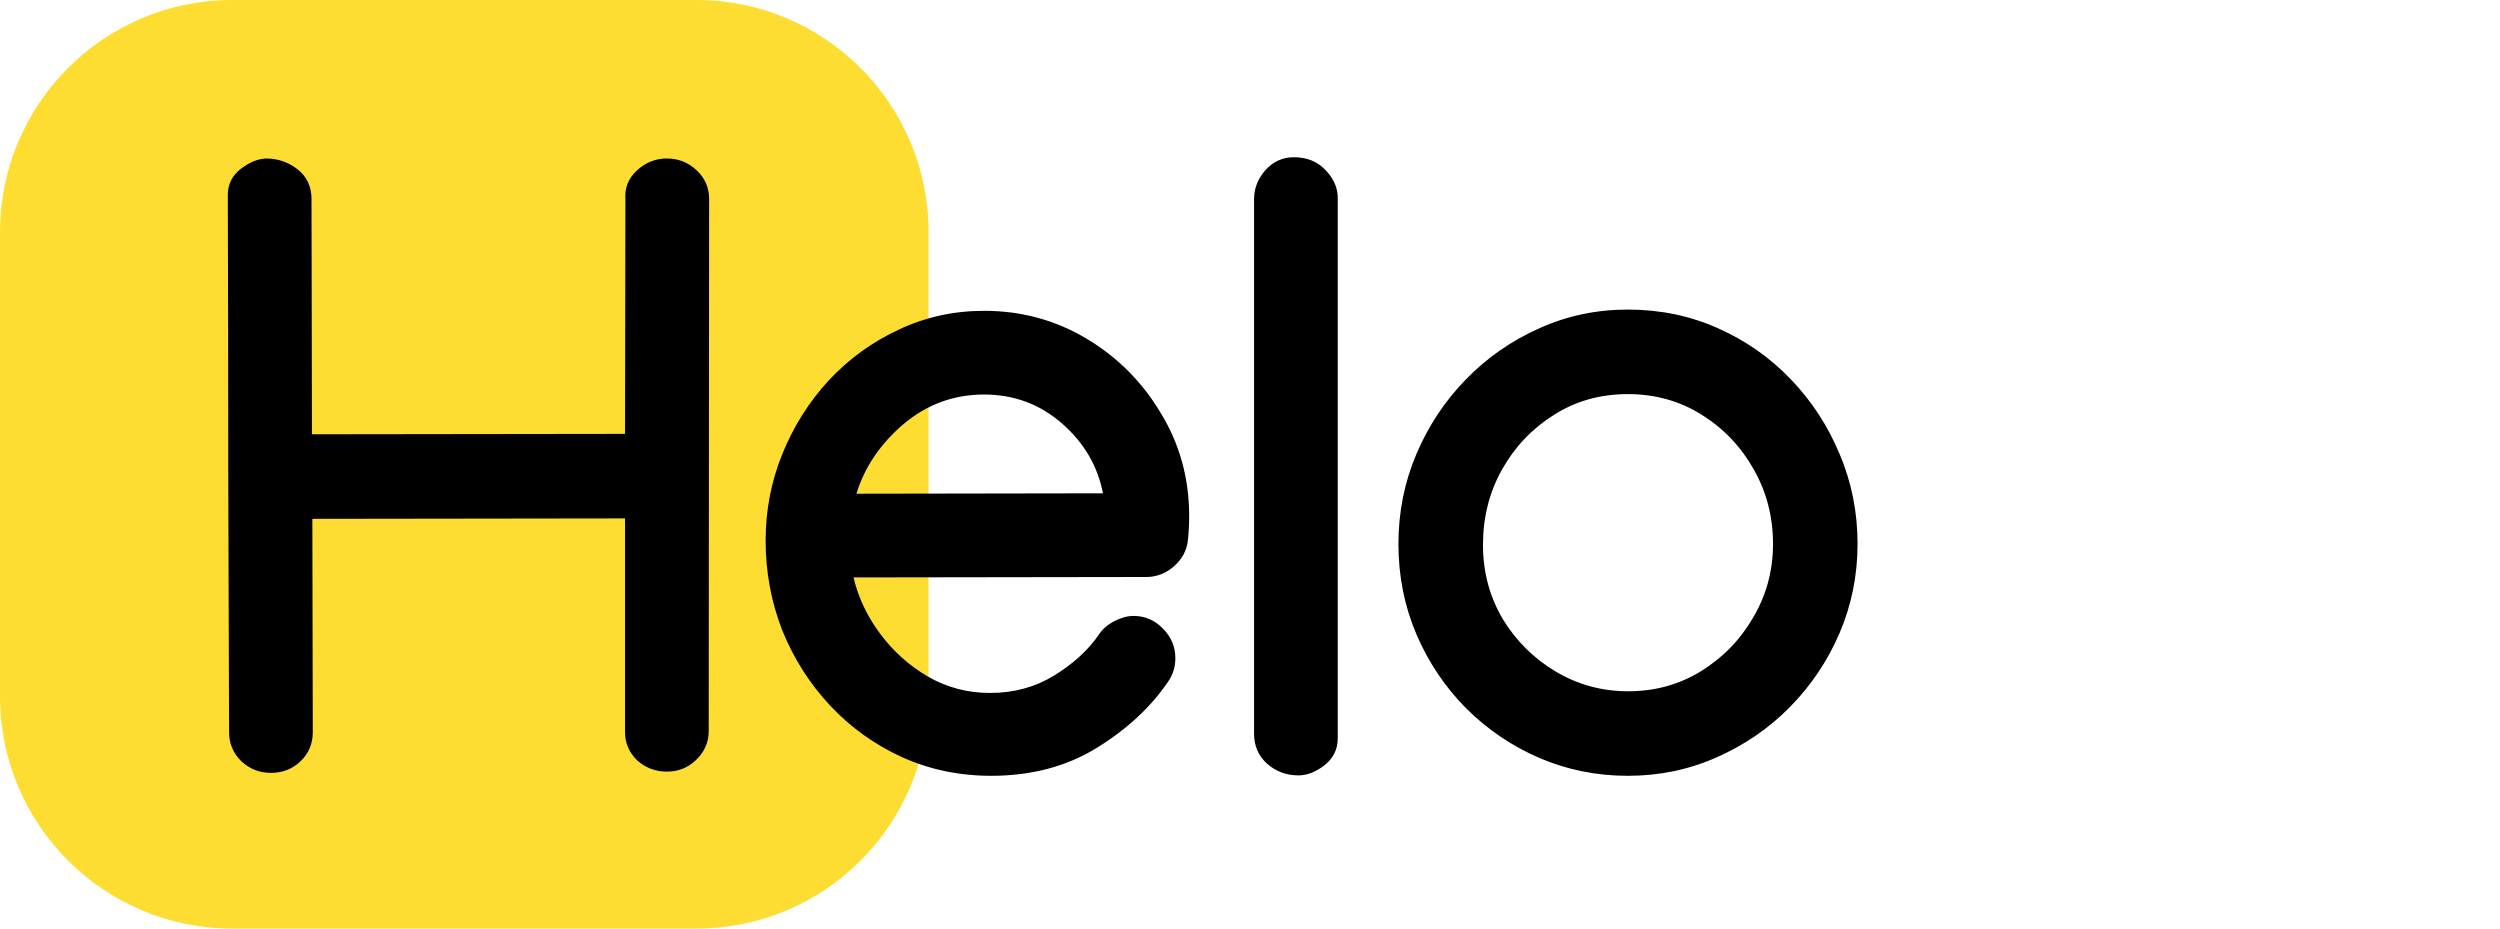
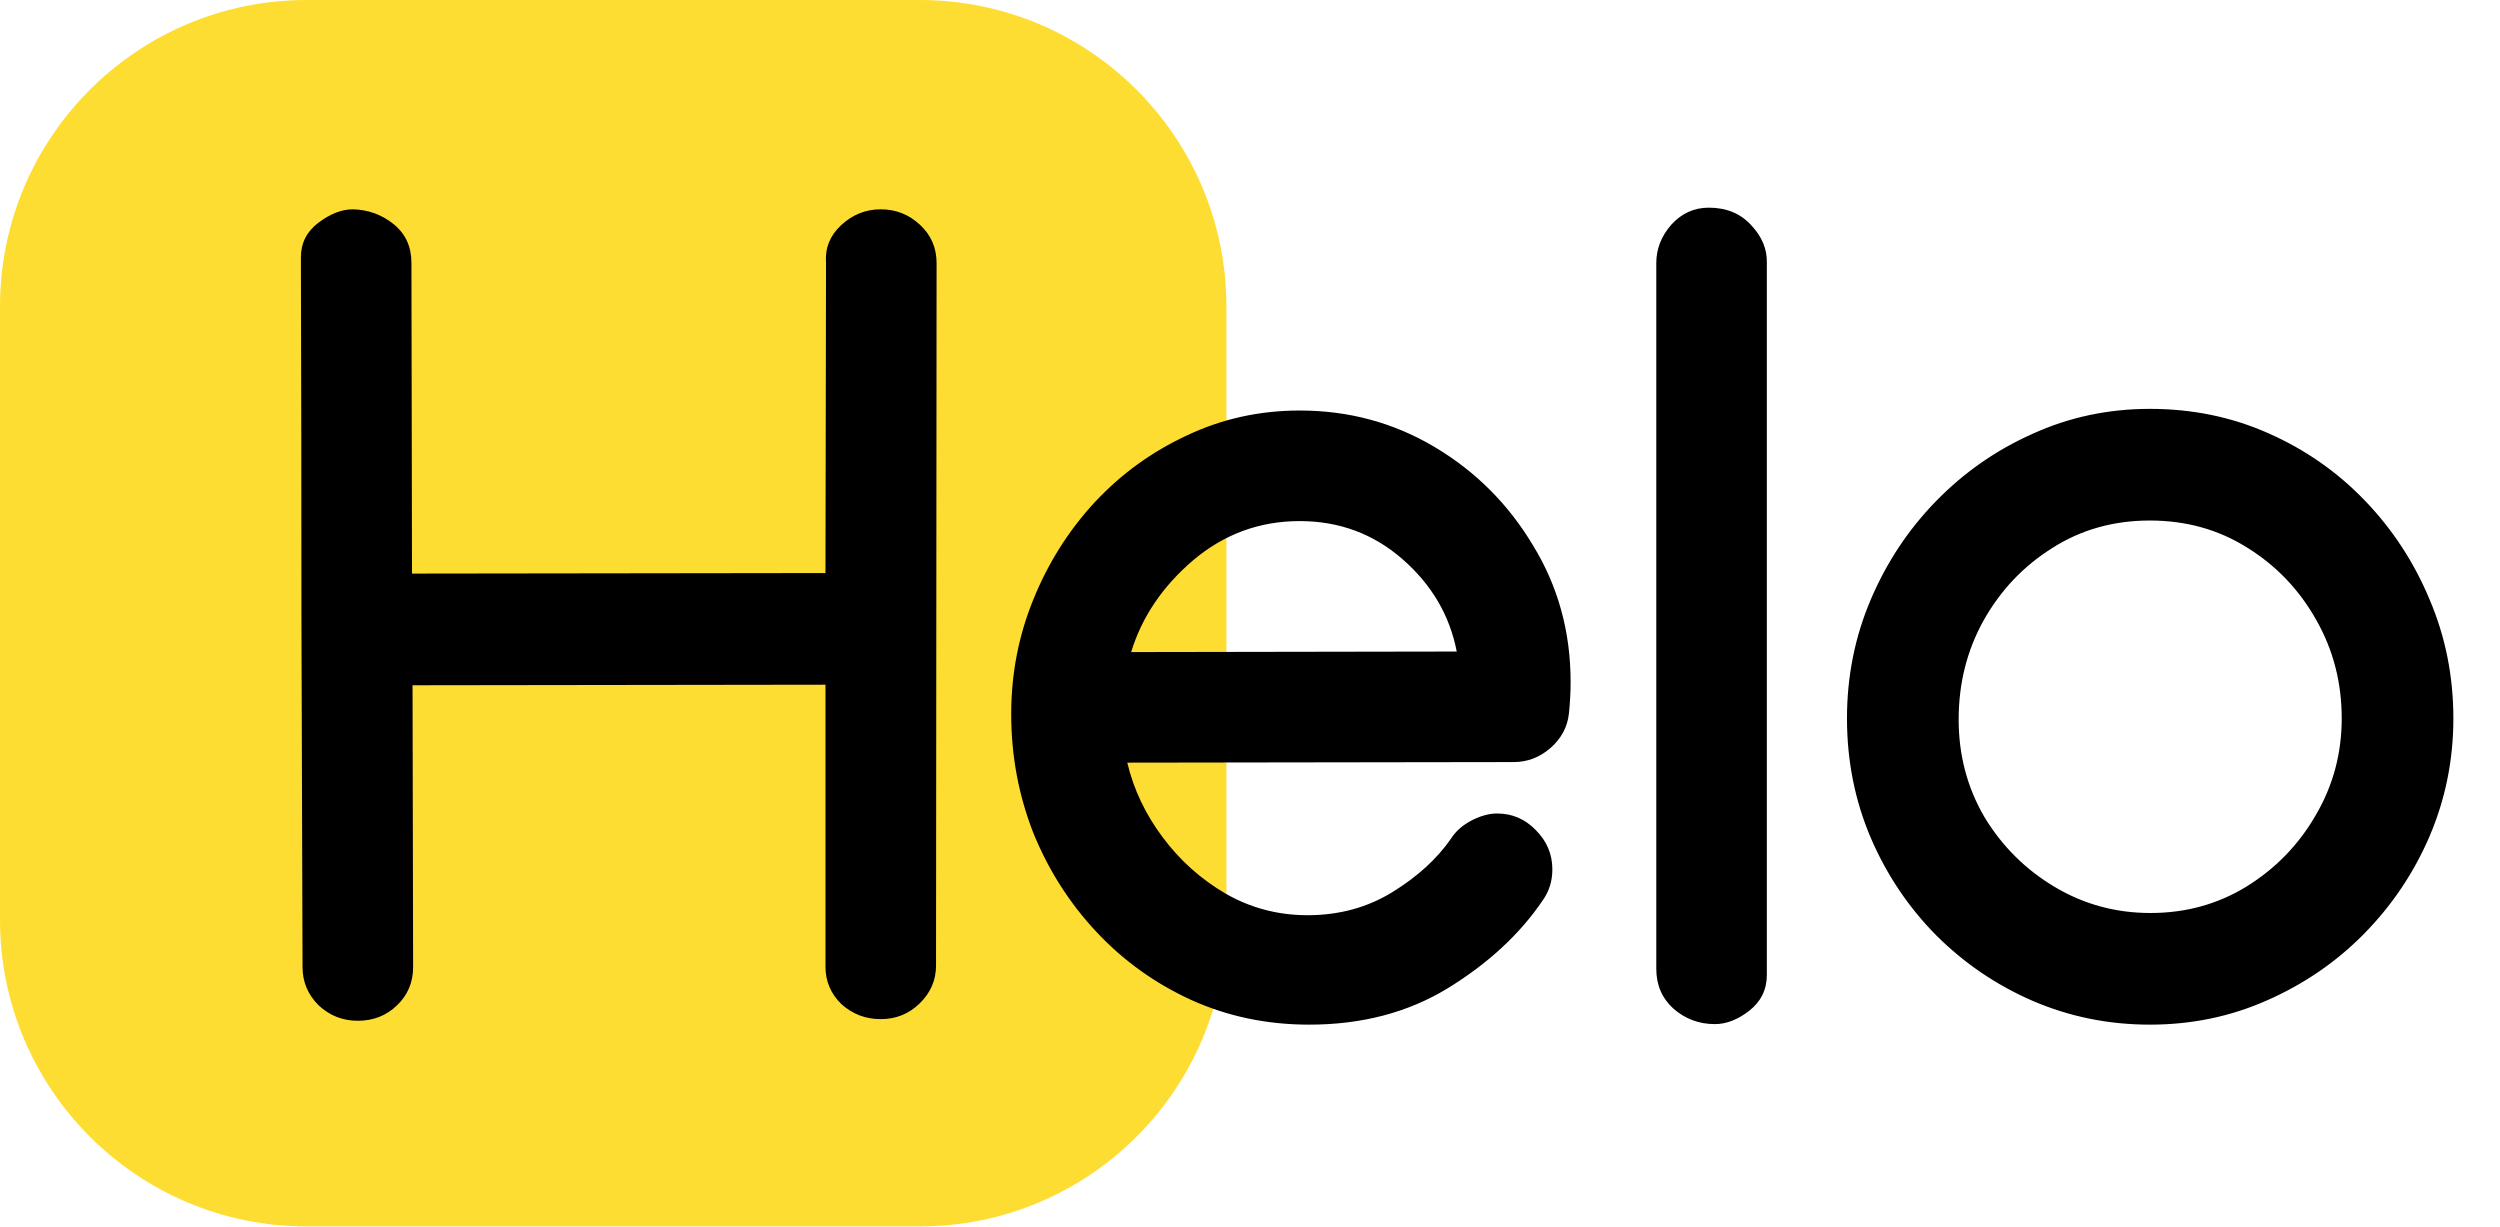
- <svg xmlns="http://www.w3.org/2000/svg" width="140" height="52" viewBox="0 0 140 52" fill="none">
+ <svg xmlns="http://www.w3.org/2000/svg" width="106" height="52" viewBox="0 0 106 52" fill="none">
  <rect width="52" height="52" rx="13" fill="#FEDD32" />
  <path d="M12.758 10.914C12.758 10.305 13.008 9.812 13.508 9.438C14.008 9.062 14.492 8.875 14.961 8.875C15.617 8.891 16.195 9.102 16.695 9.508C17.195 9.914 17.445 10.461 17.445 11.148L17.469 24.32L35 24.297L35.023 11.148C34.977 10.523 35.188 9.992 35.656 9.555C36.141 9.102 36.703 8.875 37.344 8.875C37.984 8.875 38.539 9.094 39.008 9.531C39.477 9.969 39.711 10.508 39.711 11.148L39.688 40.938C39.688 41.562 39.453 42.102 38.984 42.555C38.531 42.992 37.984 43.211 37.344 43.211C36.703 43.211 36.148 43 35.68 42.578C35.227 42.141 35 41.609 35 40.984V29.031L17.492 29.055L17.516 41.008C17.516 41.648 17.289 42.188 16.836 42.625C16.383 43.062 15.828 43.281 15.172 43.281C14.531 43.281 13.977 43.062 13.508 42.625C13.055 42.172 12.828 41.633 12.828 41.008C12.812 36.039 12.797 31.07 12.781 26.102C12.781 21.117 12.773 16.141 12.758 11.172V10.914ZM55.109 17.406C57.188 17.406 59.094 17.922 60.828 18.953C62.562 19.984 63.953 21.375 65 23.125C66.062 24.859 66.594 26.789 66.594 28.914C66.594 29.352 66.57 29.797 66.523 30.25C66.461 30.828 66.195 31.32 65.727 31.727C65.273 32.117 64.758 32.312 64.18 32.312L47.797 32.336C48.062 33.461 48.562 34.516 49.297 35.5C50.031 36.484 50.922 37.281 51.969 37.891C53.031 38.5 54.188 38.805 55.438 38.805C56.781 38.805 57.984 38.477 59.047 37.82C60.109 37.164 60.938 36.406 61.531 35.547C61.719 35.25 62 35 62.375 34.797C62.766 34.594 63.133 34.492 63.477 34.492C64.117 34.492 64.664 34.727 65.117 35.195C65.586 35.664 65.82 36.219 65.82 36.859C65.82 37.359 65.68 37.805 65.398 38.195C64.43 39.617 63.094 40.852 61.391 41.898C59.703 42.93 57.742 43.445 55.508 43.445C53.711 43.445 52.039 43.094 50.492 42.391C48.961 41.688 47.625 40.727 46.484 39.508C45.344 38.289 44.453 36.891 43.812 35.312C43.188 33.719 42.875 32.039 42.875 30.273C42.875 28.57 43.188 26.953 43.812 25.422C44.438 23.875 45.305 22.5 46.414 21.297C47.539 20.094 48.844 19.148 50.328 18.461C51.812 17.758 53.406 17.406 55.109 17.406ZM61.766 27.625C61.469 26.094 60.703 24.789 59.469 23.711C58.234 22.633 56.781 22.094 55.109 22.094C53.406 22.094 51.898 22.648 50.586 23.758C49.289 24.867 48.414 26.164 47.961 27.648L61.766 27.625ZM72.453 8.805C73.203 8.805 73.805 9.055 74.258 9.555C74.711 10.039 74.93 10.57 74.914 11.148V41.336C74.914 41.961 74.664 42.469 74.164 42.859C73.68 43.234 73.195 43.422 72.711 43.422C72.039 43.422 71.453 43.203 70.953 42.766C70.469 42.328 70.227 41.766 70.227 41.078V11.148C70.227 10.555 70.438 10.016 70.859 9.531C71.297 9.047 71.828 8.805 72.453 8.805ZM91.156 17.336C92.953 17.336 94.625 17.68 96.172 18.367C97.734 19.055 99.102 20.008 100.273 21.227C101.445 22.445 102.359 23.844 103.016 25.422C103.688 27 104.023 28.68 104.023 30.461C104.023 32.211 103.688 33.875 103.016 35.453C102.344 37.016 101.414 38.398 100.227 39.602C99.055 40.789 97.688 41.727 96.125 42.414C94.578 43.102 92.922 43.445 91.156 43.445C89.406 43.445 87.75 43.109 86.188 42.438C84.641 41.766 83.273 40.836 82.086 39.648C80.914 38.461 79.992 37.086 79.32 35.523C78.648 33.945 78.312 32.258 78.312 30.461C78.312 28.68 78.648 27 79.32 25.422C79.992 23.844 80.914 22.453 82.086 21.25C83.273 20.031 84.641 19.078 86.188 18.391C87.734 17.688 89.391 17.336 91.156 17.336ZM83.047 30.508C83.047 32.023 83.414 33.406 84.148 34.656C84.898 35.891 85.891 36.875 87.125 37.609C88.359 38.344 89.711 38.711 91.18 38.711C92.68 38.711 94.039 38.336 95.258 37.586C96.492 36.82 97.469 35.812 98.188 34.562C98.922 33.312 99.289 31.945 99.289 30.461C99.289 28.945 98.93 27.555 98.211 26.289C97.492 25.008 96.516 23.984 95.281 23.219C94.062 22.453 92.688 22.07 91.156 22.07C89.609 22.07 88.227 22.461 87.008 23.242C85.789 24.008 84.82 25.031 84.102 26.312C83.398 27.578 83.047 28.977 83.047 30.508Z" fill="black" />
</svg>
